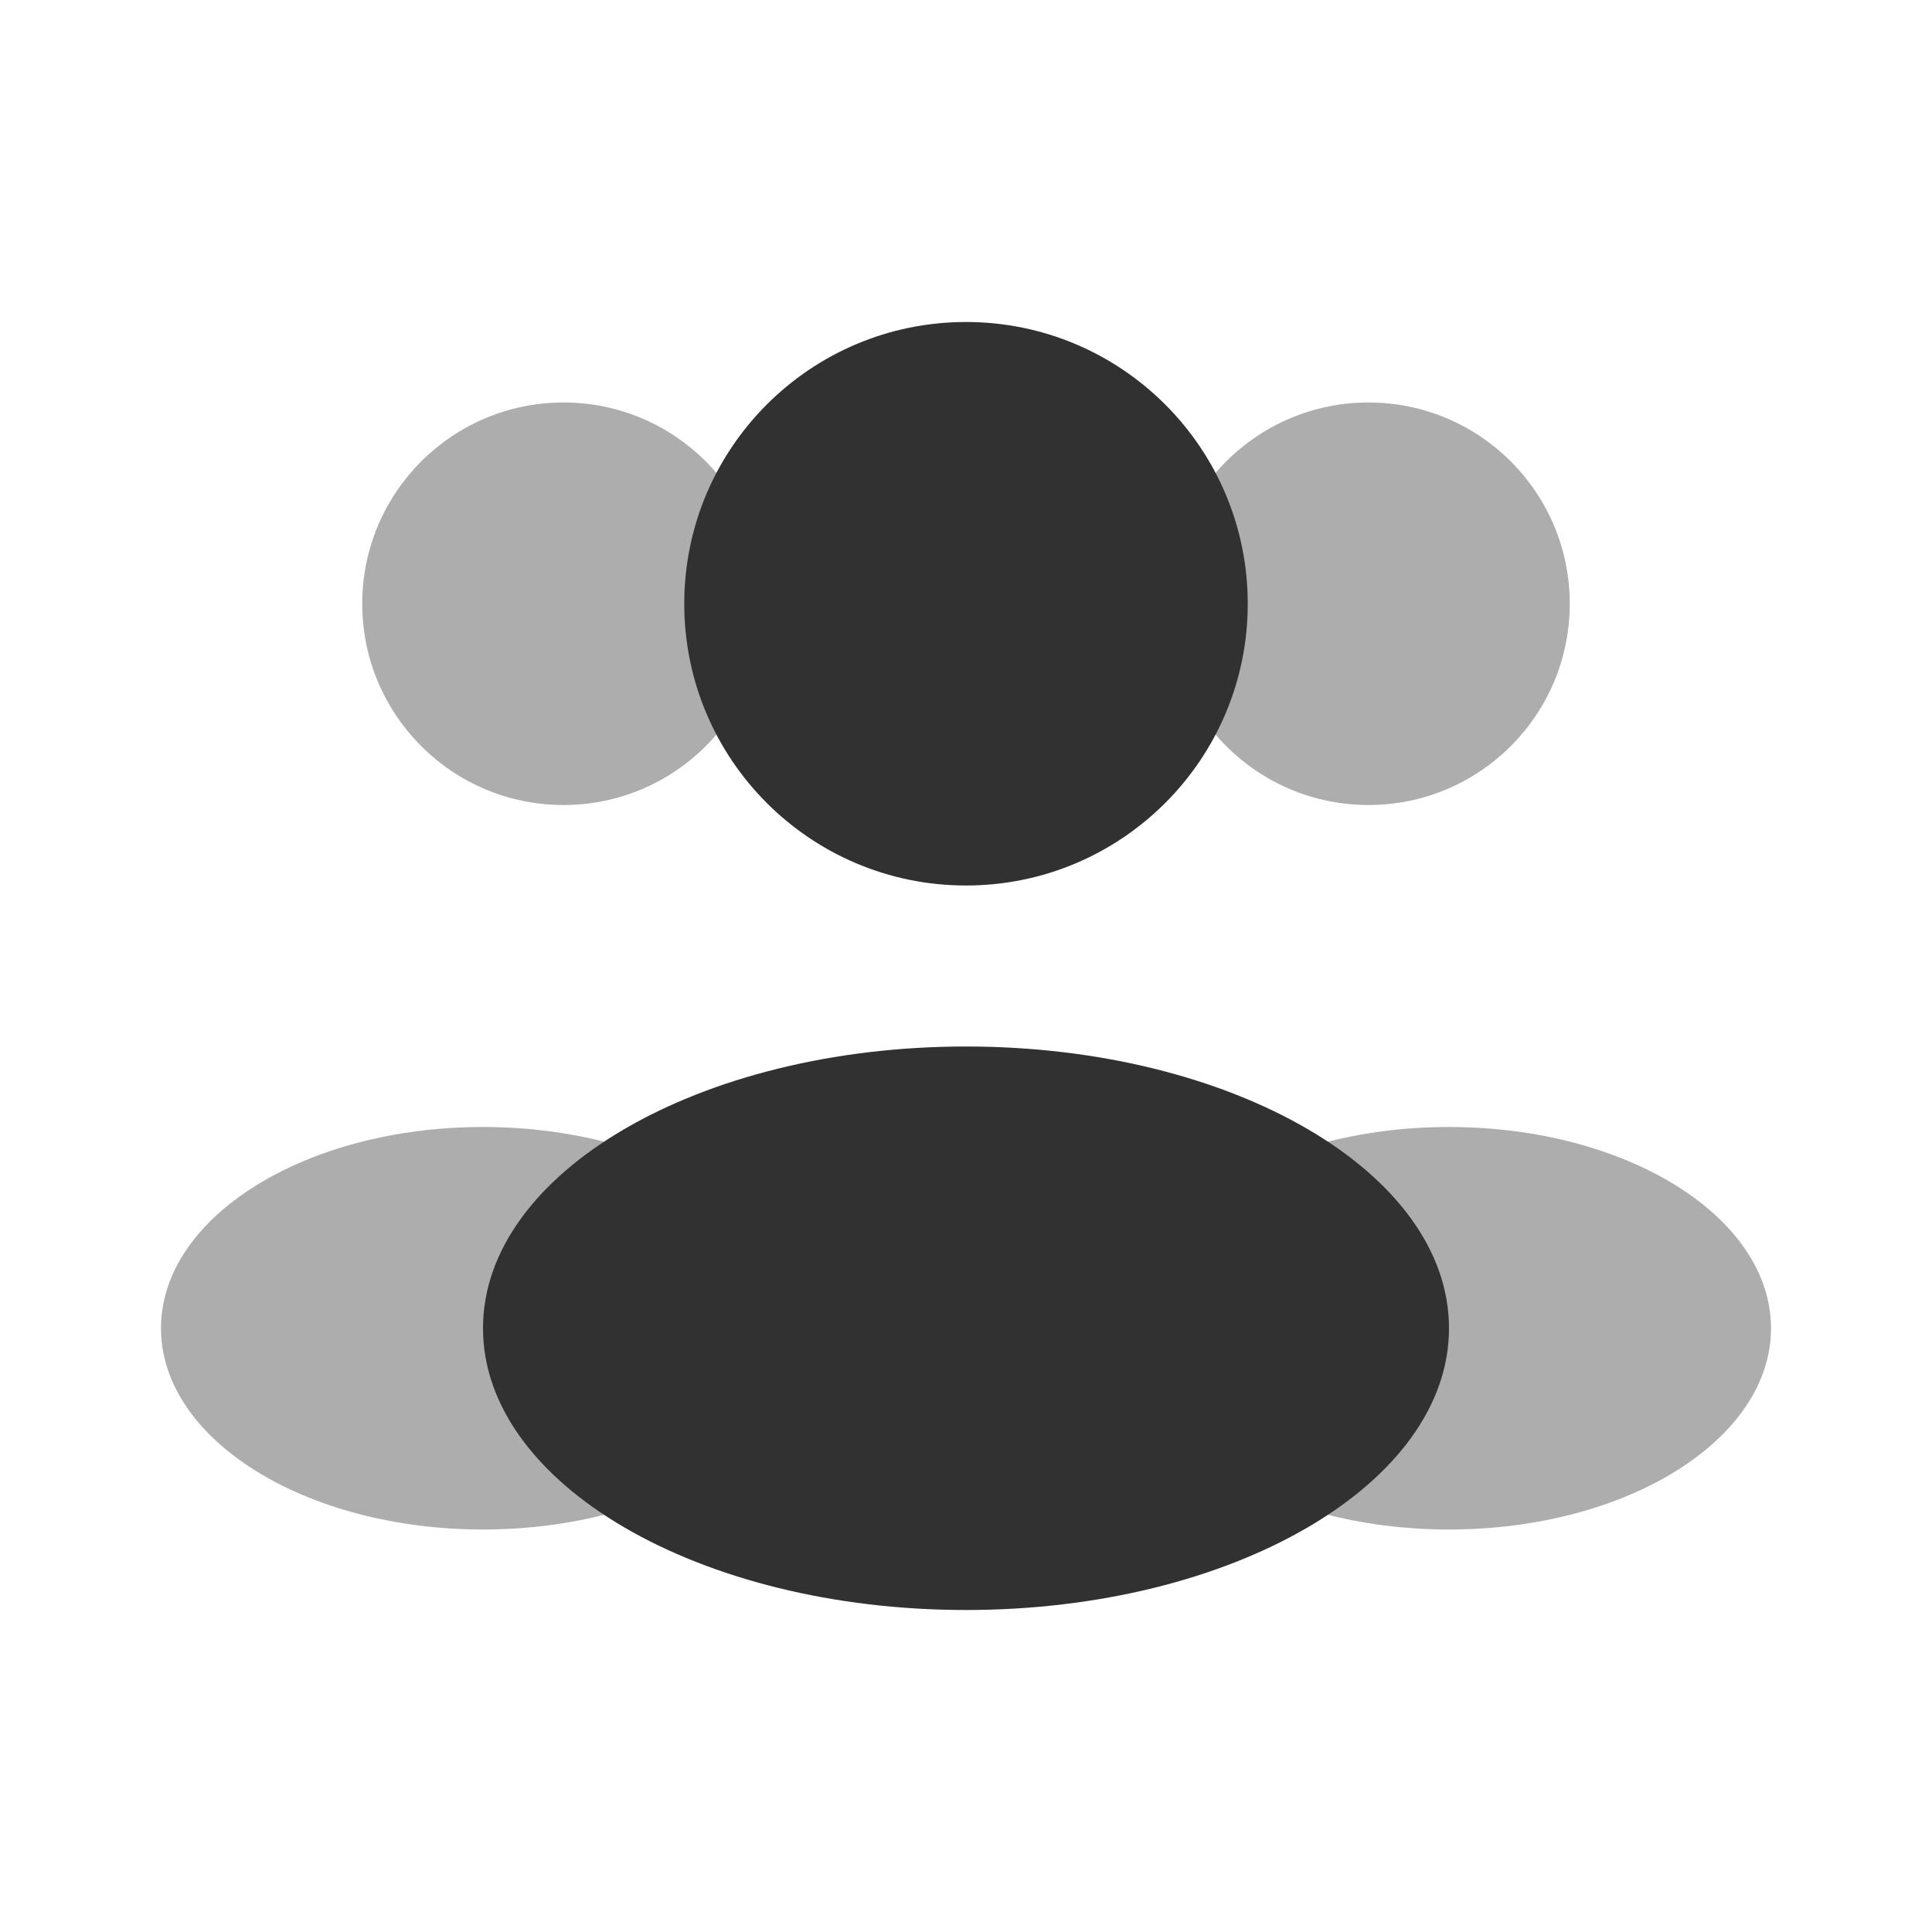
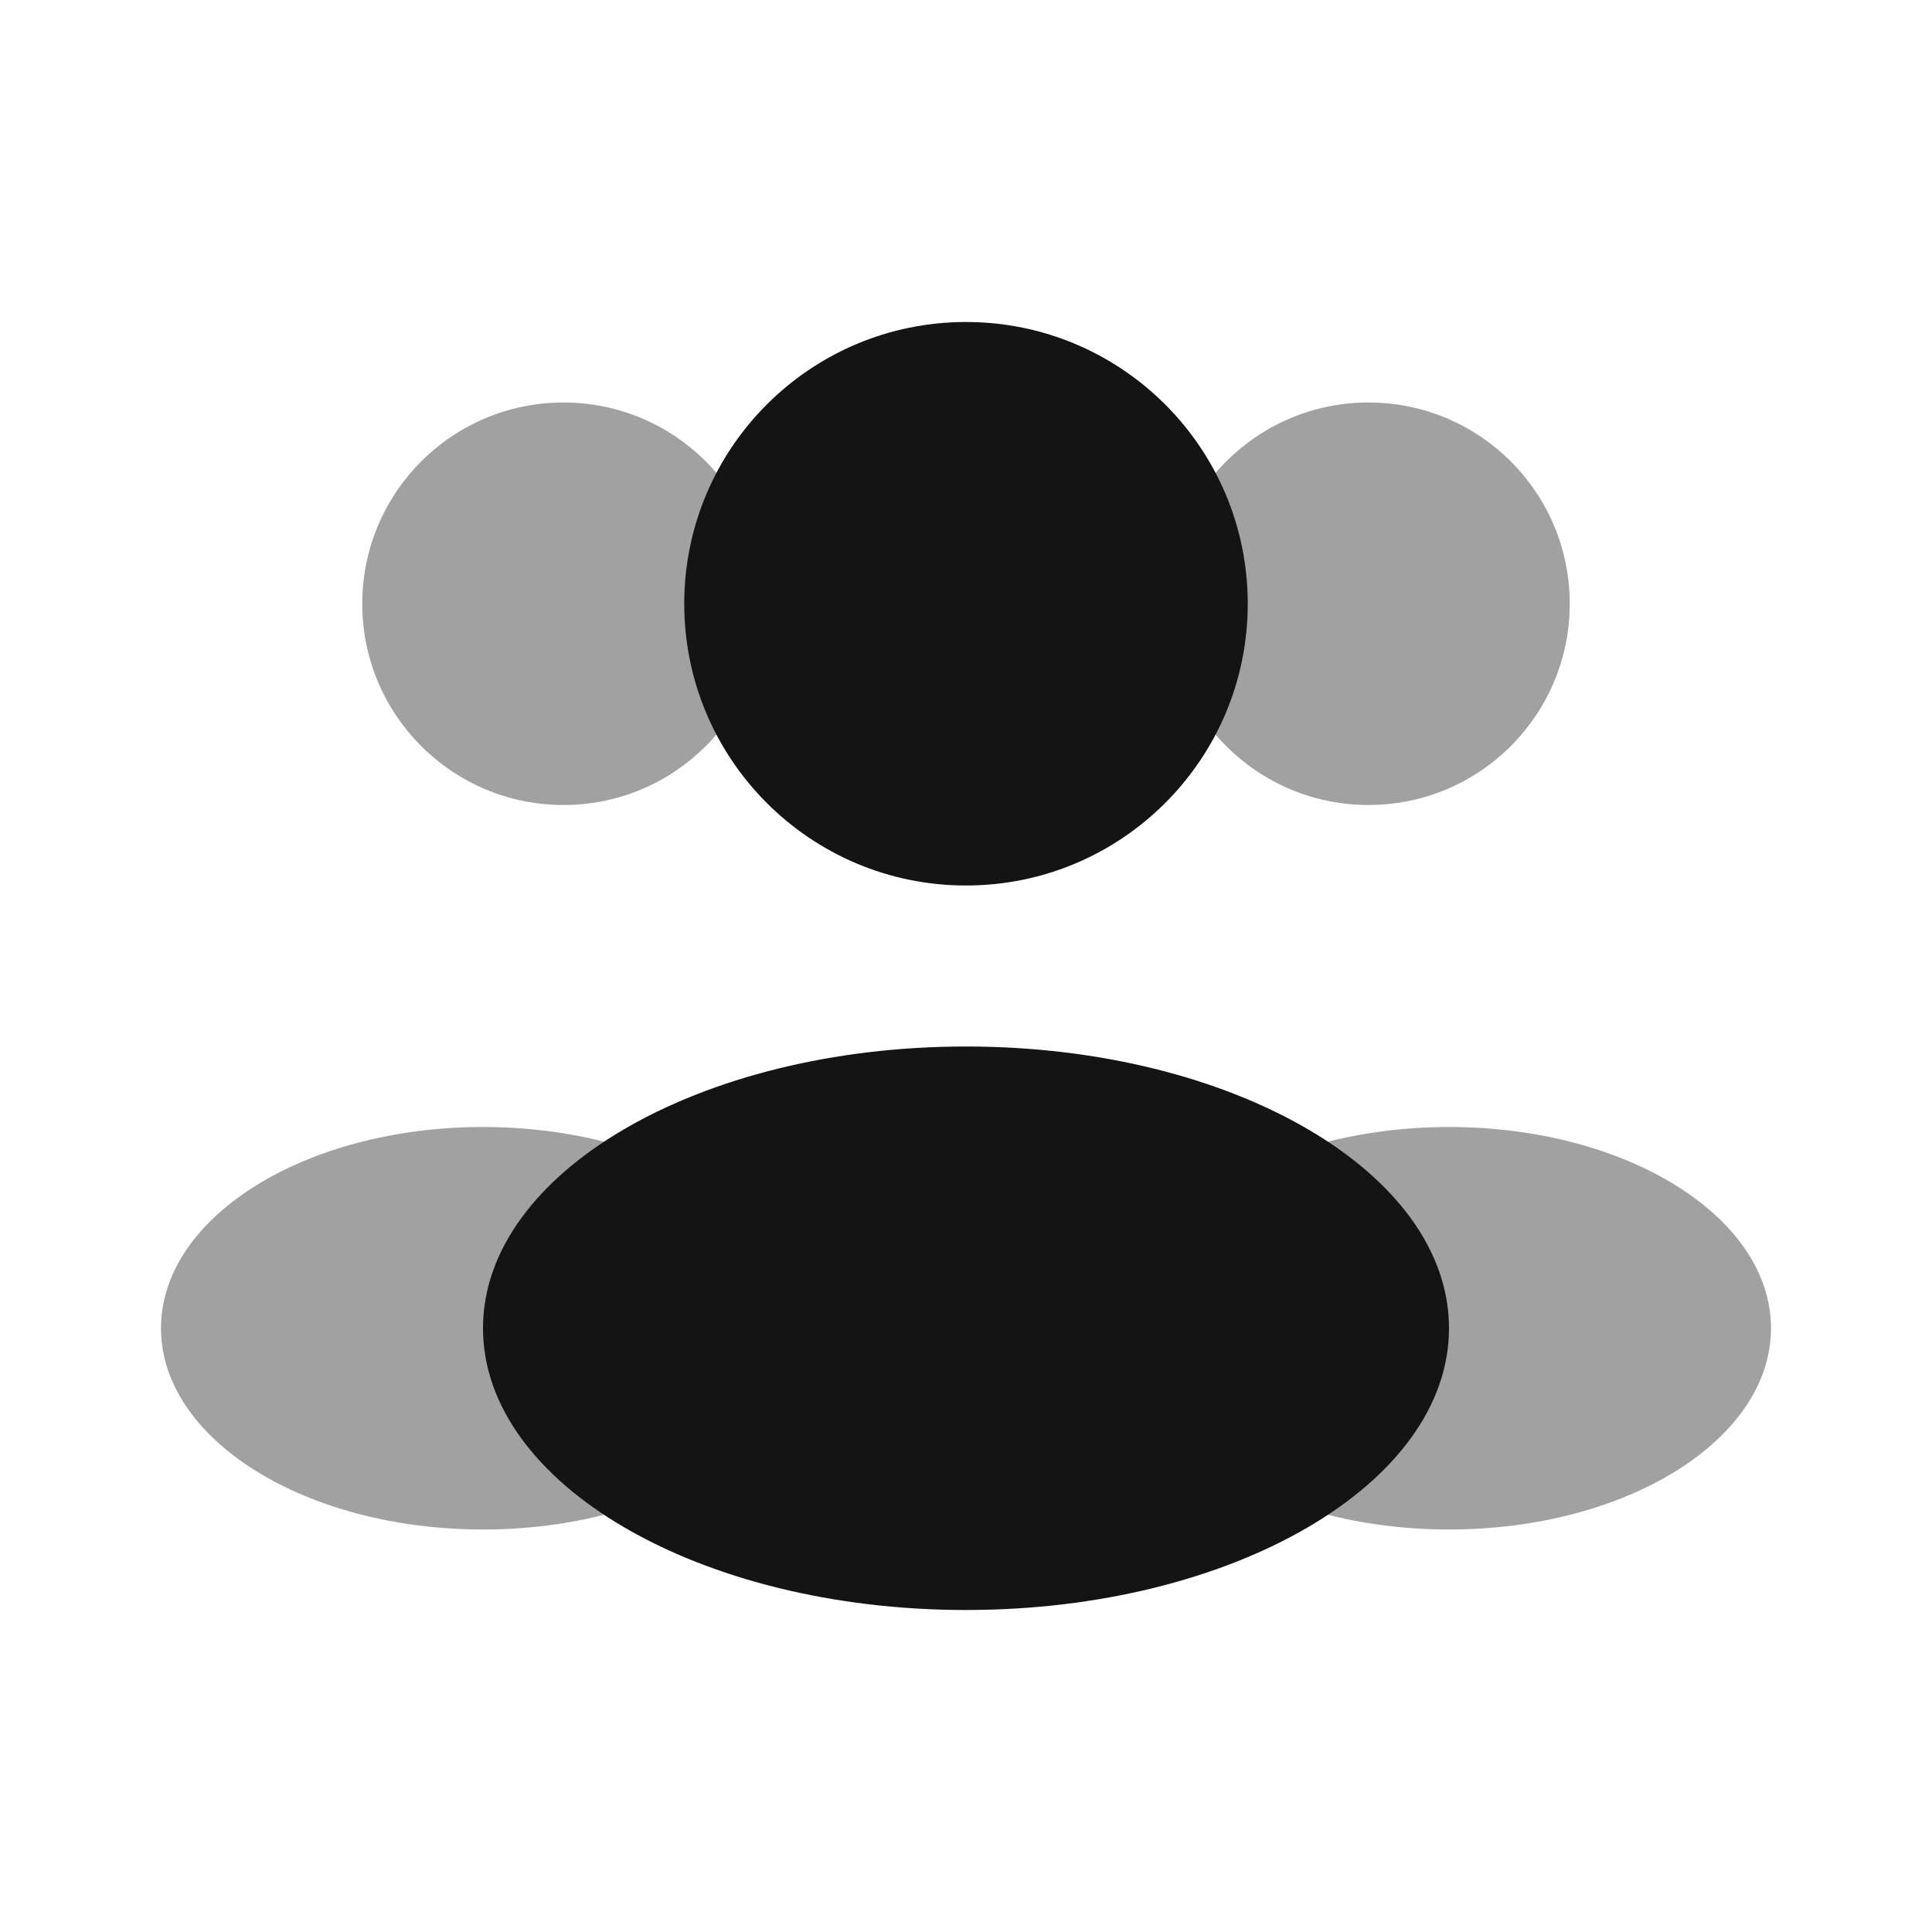
<svg xmlns="http://www.w3.org/2000/svg" width="800px" height="800px" viewBox="0 0 24 24" fill="none">
-   <path d="M15.5 7.5C15.5 9.433 13.933 11 12 11C10.067 11 8.5 9.433 8.5 7.5C8.5 5.567 10.067 4 12 4C13.933 4 15.5 5.567 15.5 7.5Z" fill="#313131" />
-   <path opacity="0.4" d="M19.5 7.5C19.5 8.881 18.381 10 17 10C15.619 10 14.5 8.881 14.5 7.5C14.5 6.119 15.619 5 17 5C18.381 5 19.5 6.119 19.5 7.5Z" fill="#313131" />
-   <path opacity="0.4" d="M4.5 7.5C4.5 8.881 5.619 10 7 10C8.381 10 9.5 8.881 9.5 7.5C9.5 6.119 8.381 5 7 5C5.619 5 4.5 6.119 4.5 7.5Z" fill="#313131" />
-   <path d="M18 16.5C18 18.433 15.314 20 12 20C8.686 20 6 18.433 6 16.5C6 14.567 8.686 13 12 13C15.314 13 18 14.567 18 16.5Z" fill="#313131" />
-   <path opacity="0.4" d="M22 16.5C22 17.881 20.209 19 18 19C15.791 19 14 17.881 14 16.5C14 15.119 15.791 14 18 14C20.209 14 22 15.119 22 16.5Z" fill="#313131" />
-   <path opacity="0.4" d="M2 16.5C2 17.881 3.791 19 6 19C8.209 19 10 17.881 10 16.5C10 15.119 8.209 14 6 14C3.791 14 2 15.119 2 16.5Z" fill="#313131" />
+   <path d="M15.5 7.5C15.5 9.433 13.933 11 12 11C10.067 11 8.5 9.433 8.5 7.5C8.5 5.567 10.067 4 12 4C13.933 4 15.5 5.567 15.5 7.5Z" fill="rgb(20, 20, 20)" />
+   <path opacity="0.4" d="M19.5 7.5C19.5 8.881 18.381 10 17 10C15.619 10 14.5 8.881 14.5 7.5C14.5 6.119 15.619 5 17 5C18.381 5 19.5 6.119 19.5 7.5Z" fill="rgb(20, 20, 20)" />
+   <path opacity="0.4" d="M4.5 7.5C4.5 8.881 5.619 10 7 10C8.381 10 9.5 8.881 9.5 7.5C9.5 6.119 8.381 5 7 5C5.619 5 4.5 6.119 4.5 7.5Z" fill="rgb(20, 20, 20)" />
+   <path d="M18 16.5C18 18.433 15.314 20 12 20C8.686 20 6 18.433 6 16.5C6 14.567 8.686 13 12 13C15.314 13 18 14.567 18 16.5Z" fill="rgb(20, 20, 20)" />
+   <path opacity="0.4" d="M22 16.5C22 17.881 20.209 19 18 19C15.791 19 14 17.881 14 16.5C14 15.119 15.791 14 18 14C20.209 14 22 15.119 22 16.5Z" fill="rgb(20, 20, 20)" />
+   <path opacity="0.4" d="M2 16.5C2 17.881 3.791 19 6 19C8.209 19 10 17.881 10 16.5C10 15.119 8.209 14 6 14C3.791 14 2 15.119 2 16.5Z" fill="rgb(20, 20, 20)" />
</svg>
